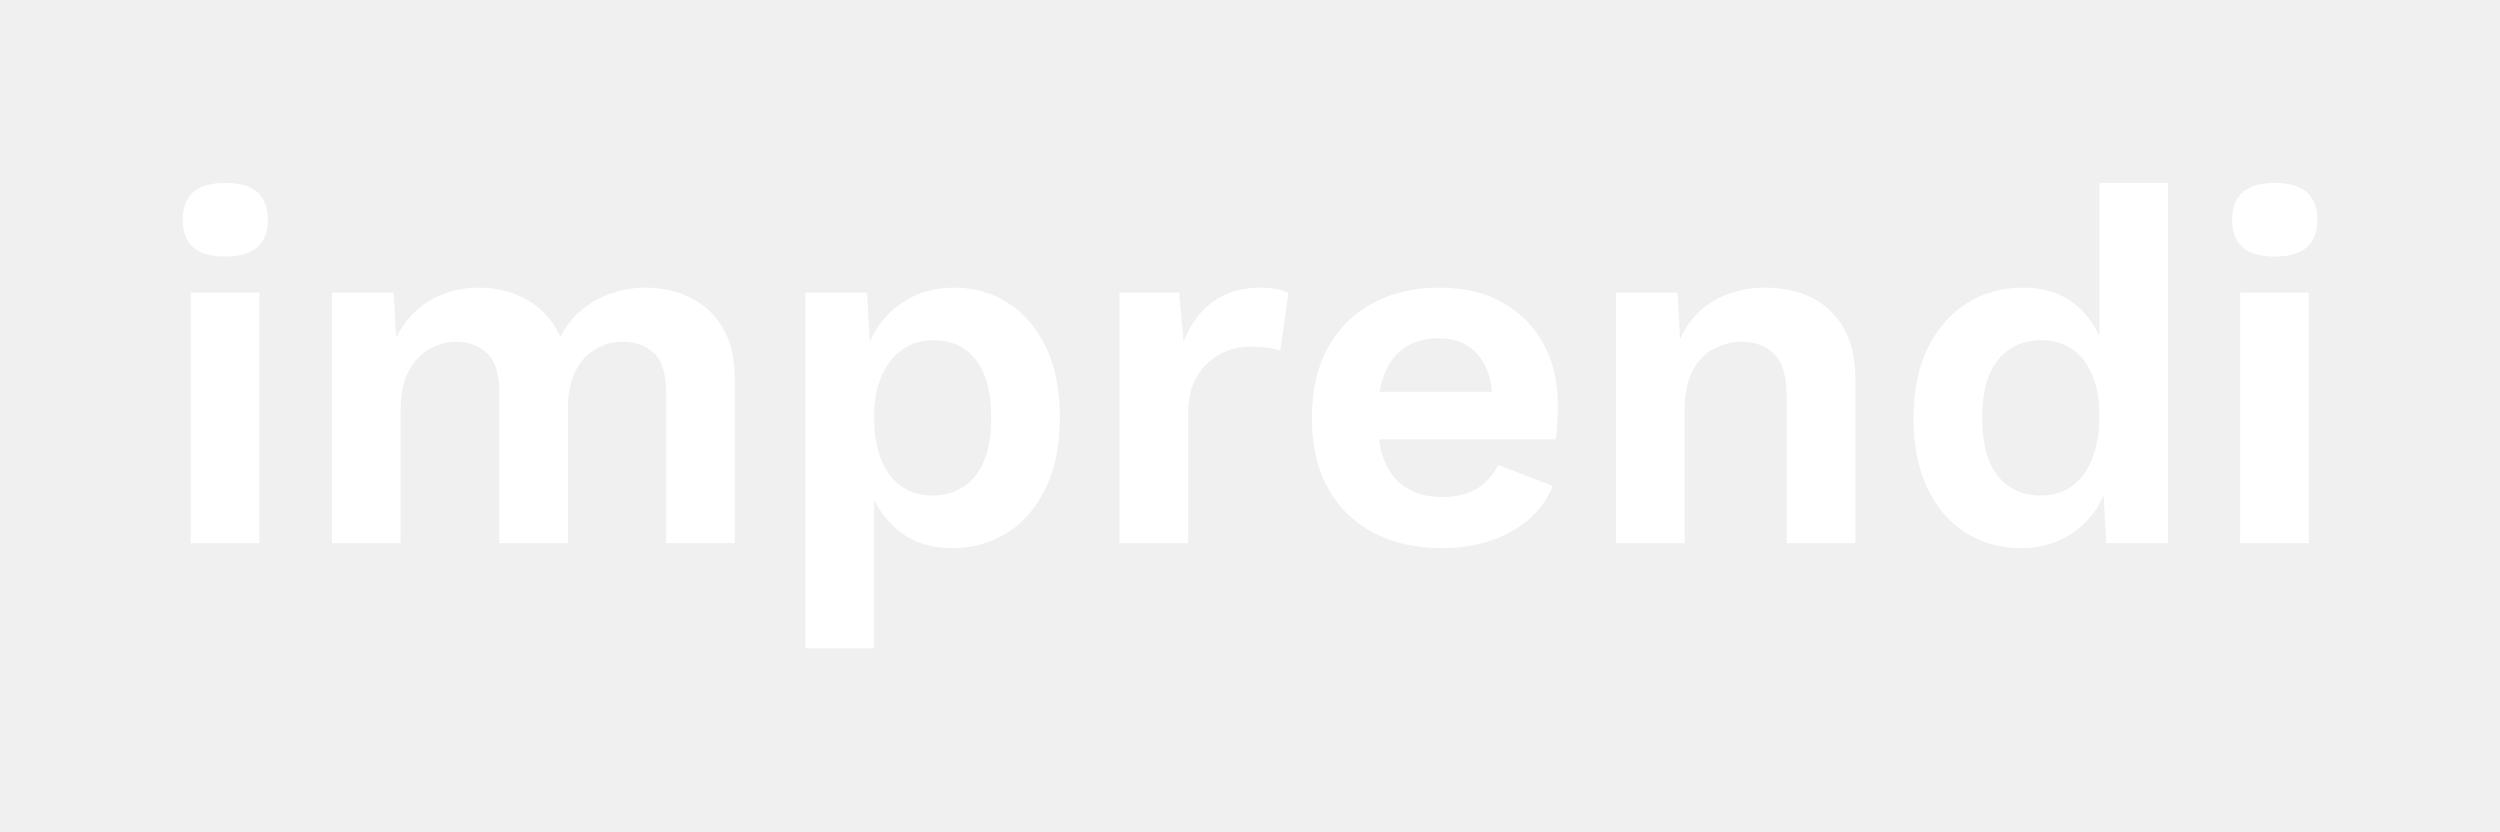
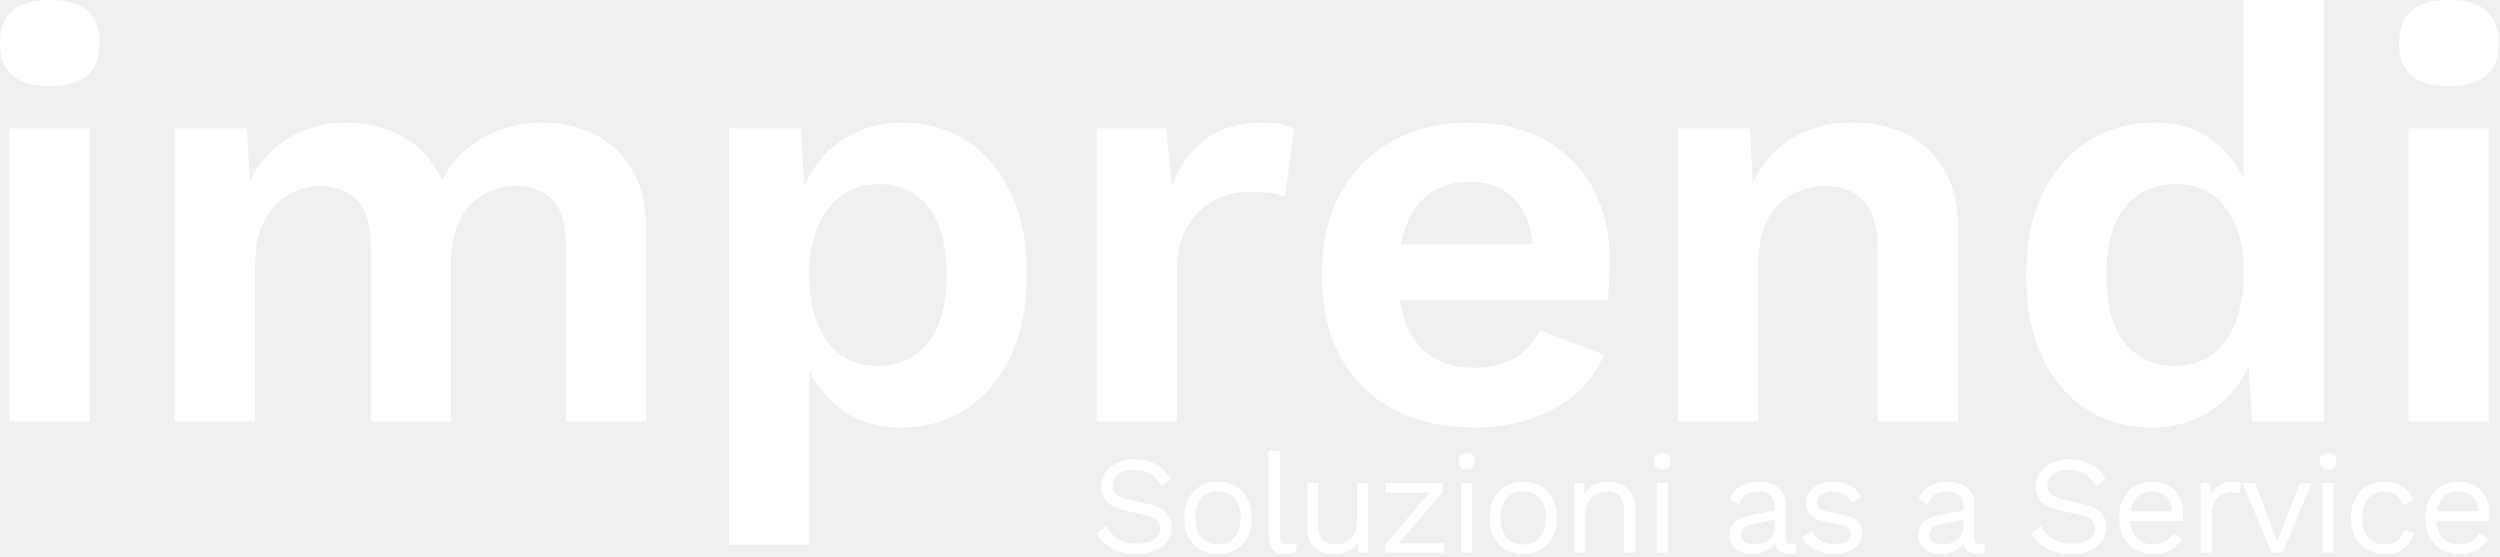
- <svg xmlns="http://www.w3.org/2000/svg" width="100%" height="100%" viewBox="0 0 800 266" version="1.1" xml:space="preserve" style="fill-rule:evenodd;clip-rule:evenodd;stroke-linejoin:round;stroke-miterlimit:2;">
-   <rect id="logo_bianco" x="0" y="0" width="800" height="265.957" style="fill:none;" />
-   <g>
-     <path d="M72.095,82.103c-4.596,-0 -8.016,-0.989 -10.26,-2.966c-2.244,-1.977 -3.366,-4.889 -3.366,-8.736c-0,-3.955 1.122,-6.92 3.366,-8.897c2.244,-1.977 5.664,-2.966 10.26,-2.966c4.595,-0 8.015,0.989 10.259,2.966c2.244,1.977 3.367,4.942 3.367,8.897c-0,3.847 -1.123,6.759 -3.367,8.736c-2.244,1.977 -5.664,2.966 -10.259,2.966Zm10.9,11.542l0,80.153l-21.962,-0l0,-80.153l21.962,-0Z" style="fill:#fff;fill-rule:nonzero;" />
-     <path d="M106.24,173.798l-0,-80.153l19.717,-0l0.802,14.427c2.672,-5.343 6.332,-9.351 10.981,-12.022c4.649,-2.672 9.805,-4.008 15.469,-4.008c5.771,-0 10.981,1.336 15.63,4.008c4.649,2.671 8.149,6.625 10.5,11.862c1.71,-3.527 4.008,-6.466 6.893,-8.817c2.886,-2.351 6.092,-4.114 9.619,-5.29c3.526,-1.175 7.107,-1.763 10.74,-1.763c5.237,-0 10.019,1.069 14.347,3.206c4.329,2.137 7.775,5.344 10.34,9.618c2.565,4.275 3.848,9.726 3.848,16.352l-0,52.58l-21.962,-0l-0,-48.252c-0,-5.878 -1.283,-10.046 -3.848,-12.504c-2.565,-2.458 -5.878,-3.687 -9.939,-3.687c-3.206,-0 -6.171,0.801 -8.897,2.404c-2.725,1.604 -4.862,3.981 -6.412,7.134c-1.549,3.153 -2.324,7.08 -2.324,11.783l-0,43.122l-21.962,-0l-0,-48.252c-0,-5.878 -1.309,-10.046 -3.928,-12.504c-2.618,-2.458 -5.958,-3.687 -10.019,-3.687c-2.778,-0 -5.53,0.748 -8.256,2.244c-2.725,1.496 -4.969,3.848 -6.732,7.054c-1.764,3.206 -2.645,7.427 -2.645,12.664l-0,42.481l-21.962,-0Z" style="fill:#fff;fill-rule:nonzero;" />
-     <path d="M257.729,207.462l-0,-113.817l19.717,-0l1.443,25.489l-2.725,-2.886c0.962,-4.702 2.752,-8.87 5.37,-12.504c2.618,-3.633 5.958,-6.492 10.019,-8.576c4.061,-2.084 8.603,-3.126 13.626,-3.126c6.519,-0 12.344,1.656 17.473,4.969c5.13,3.313 9.165,8.042 12.104,14.187c2.938,6.145 4.408,13.6 4.408,22.363c-0,8.763 -1.496,16.271 -4.489,22.523c-2.992,6.252 -7.08,11.034 -12.263,14.347c-5.183,3.313 -11.088,4.97 -17.714,4.97c-7.053,-0 -12.904,-1.977 -17.553,-5.931c-4.649,-3.955 -7.829,-8.924 -9.538,-14.909l2.084,-3.366l-0,56.267l-21.962,0Zm40.557,-48.893c5.878,-0 10.5,-2.111 13.866,-6.332c3.367,-4.222 5.05,-10.393 5.05,-18.516c0,-8.122 -1.63,-14.294 -4.889,-18.515c-3.26,-4.221 -7.829,-6.332 -13.706,-6.332c-3.741,-0 -7.027,0.989 -9.859,2.966c-2.832,1.977 -5.05,4.809 -6.653,8.496c-1.603,3.687 -2.404,8.149 -2.404,13.385c-0,5.023 0.748,9.432 2.244,13.226c1.496,3.794 3.66,6.679 6.492,8.656c2.832,1.977 6.119,2.966 9.859,2.966Z" style="fill:#fff;fill-rule:nonzero;" />
-     <path d="M358.24,173.798l0,-80.153l19.077,-0l1.442,15.71c2.138,-5.557 5.264,-9.832 9.378,-12.825c4.115,-2.992 9.271,-4.488 15.47,-4.488c1.817,-0 3.473,0.16 4.969,0.481c1.497,0.32 2.726,0.748 3.687,1.282l-2.565,18.435c-1.068,-0.427 -2.377,-0.748 -3.927,-0.961c-1.55,-0.214 -3.553,-0.321 -6.011,-0.321c-3.207,-0 -6.306,0.775 -9.298,2.324c-2.993,1.55 -5.451,3.901 -7.374,7.054c-1.924,3.153 -2.886,7.133 -2.886,11.943l0,41.519l-21.962,-0Z" style="fill:#fff;fill-rule:nonzero;" />
-     <path d="M461.477,175.401c-8.443,-0 -15.79,-1.657 -22.042,-4.97c-6.252,-3.313 -11.088,-8.068 -14.507,-14.267c-3.42,-6.198 -5.13,-13.679 -5.13,-22.443c-0,-8.763 1.71,-16.244 5.13,-22.442c3.419,-6.199 8.202,-10.955 14.347,-14.268c6.145,-3.313 13.172,-4.969 21.08,-4.969c8.122,-0 15.015,1.63 20.68,4.889c5.664,3.26 9.992,7.695 12.984,13.306c2.993,5.61 4.489,11.996 4.489,19.156c-0,2.138 -0.054,4.168 -0.16,6.092c-0.107,1.923 -0.268,3.633 -0.481,5.13l-63.962,-0l-0,-15.23l54.343,0l-10.58,3.848c0,-6.733 -1.523,-11.916 -4.569,-15.55c-3.045,-3.633 -7.347,-5.45 -12.904,-5.45c-4.061,-0 -7.561,0.962 -10.5,2.885c-2.939,1.924 -5.157,4.783 -6.653,8.577c-1.496,3.794 -2.244,8.576 -2.244,14.347c-0,5.664 0.828,10.34 2.485,14.027c1.656,3.687 4.007,6.439 7.053,8.255c3.046,1.817 6.706,2.726 10.981,2.726c4.702,-0 8.496,-0.909 11.382,-2.726c2.885,-1.816 5.129,-4.328 6.732,-7.534l17.474,6.733c-1.71,4.168 -4.302,7.748 -7.775,10.74c-3.473,2.993 -7.588,5.264 -12.344,6.813c-4.755,1.55 -9.858,2.325 -15.309,2.325Z" style="fill:#fff;fill-rule:nonzero;" />
-     <path d="M517.103,173.798l0,-80.153l19.718,-0l1.282,24.046l-2.725,-2.565c1.283,-5.237 3.313,-9.538 6.092,-12.905c2.778,-3.366 6.172,-5.904 10.179,-7.614c4.008,-1.71 8.416,-2.565 13.225,-2.565c5.558,-0 10.5,1.069 14.829,3.206c4.328,2.137 7.748,5.37 10.259,9.698c2.512,4.329 3.768,9.752 3.768,16.272l-0,52.58l-21.962,-0l-0,-46.329c-0,-6.839 -1.336,-11.568 -4.008,-14.187c-2.672,-2.618 -6.145,-3.927 -10.42,-3.927c-2.992,-0 -5.904,0.721 -8.737,2.164c-2.832,1.443 -5.129,3.767 -6.893,6.973c-1.763,3.206 -2.645,7.481 -2.645,12.825l0,42.481l-21.962,-0Z" style="fill:#fff;fill-rule:nonzero;" />
-     <path d="M646.63,175.401c-6.626,-0 -12.53,-1.657 -17.713,-4.97c-5.184,-3.313 -9.245,-8.068 -12.184,-14.267c-2.939,-6.198 -4.408,-13.626 -4.408,-22.282c-0,-8.871 1.55,-16.432 4.649,-22.684c3.099,-6.252 7.294,-11.007 12.584,-14.267c5.29,-3.259 11.248,-4.889 17.874,-4.889c7.053,-0 12.878,2.03 17.473,6.091c4.596,4.062 7.588,9.298 8.977,15.71l-2.084,2.565l0,-57.87l21.962,-0l0,115.26l-19.717,-0l-1.443,-24.367l2.565,1.283c-0.641,5.023 -2.298,9.378 -4.97,13.065c-2.671,3.687 -6.038,6.546 -10.099,8.576c-4.061,2.031 -8.55,3.046 -13.466,3.046Zm6.413,-16.832c3.847,-0 7.16,-0.989 9.939,-2.966c2.778,-1.977 4.942,-4.889 6.492,-8.737c1.55,-3.847 2.324,-8.442 2.324,-13.786c0,-5.13 -0.748,-9.485 -2.244,-13.065c-1.496,-3.58 -3.633,-6.332 -6.412,-8.256c-2.779,-1.923 -6.038,-2.885 -9.779,-2.885c-5.985,-0 -10.66,2.111 -14.027,6.332c-3.366,4.221 -5.049,10.393 -5.049,18.515c-0,8.123 1.656,14.294 4.969,18.516c3.313,4.221 7.909,6.332 13.787,6.332Z" style="fill:#fff;fill-rule:nonzero;" />
-     <path d="M727.905,82.103c-4.595,-0 -8.015,-0.989 -10.259,-2.966c-2.244,-1.977 -3.367,-4.889 -3.367,-8.736c0,-3.955 1.123,-6.92 3.367,-8.897c2.244,-1.977 5.664,-2.966 10.259,-2.966c4.596,-0 8.016,0.989 10.26,2.966c2.244,1.977 3.366,4.942 3.366,8.897c0,3.847 -1.122,6.759 -3.366,8.736c-2.244,1.977 -5.664,2.966 -10.26,2.966Zm10.901,11.542l0,80.153l-21.962,-0l0,-80.153l21.962,-0Z" style="fill:#fff;fill-rule:nonzero;" />
+ <svg xmlns="http://www.w3.org/2000/svg" width="100%" height="100%" viewBox="0 0 683 152" version="1.1" xml:space="preserve" style="fill-rule:evenodd;clip-rule:evenodd;stroke-linejoin:round;stroke-miterlimit:2;">
+   <g id="logo">
+     <g id="logo1">
+       <path d="M669.047,23.551c-4.593,0 -8.011,-0.988 -10.254,-2.964c-2.243,-1.976 -3.364,-4.886 -3.364,-8.731c-0,-3.952 1.121,-6.916 3.364,-8.892c2.243,-1.976 5.661,-2.964 10.254,-2.964c4.593,0 8.011,0.988 10.253,2.964c2.243,1.976 3.365,4.94 3.365,8.892c-0,3.845 -1.122,6.755 -3.365,8.731c-2.242,1.976 -5.66,2.964 -10.253,2.964Zm10.894,11.536l0,80.106l-21.949,-0l0,-80.106l21.949,-0Z" style="fill:#fff;fill-rule:nonzero;" />
+       <path d="M587.819,116.795c-6.622,-0 -12.523,-1.656 -17.703,-4.967c-5.18,-3.311 -9.239,-8.064 -12.176,-14.259c-2.938,-6.195 -4.406,-13.618 -4.406,-22.269c-0,-8.865 1.548,-16.422 4.646,-22.67c3.097,-6.249 7.29,-11.001 12.577,-14.259c5.287,-3.258 11.241,-4.887 17.863,-4.887c7.05,0 12.871,2.03 17.463,6.088c4.593,4.059 7.584,9.293 8.972,15.701l-2.082,2.564l-0,-57.837l21.949,0l-0,115.193l-19.706,-0l-1.442,-24.353l2.563,1.282c-0.641,5.02 -2.296,9.373 -4.967,13.057c-2.67,3.685 -6.034,6.542 -10.093,8.572c-4.059,2.029 -8.545,3.044 -13.458,3.044Zm6.409,-16.822c3.845,-0 7.156,-0.988 9.933,-2.964c2.777,-1.976 4.94,-4.887 6.488,-8.732c1.549,-3.845 2.324,-8.438 2.324,-13.778c-0,-5.127 -0.748,-9.479 -2.243,-13.058c-1.496,-3.578 -3.632,-6.328 -6.409,-8.25c-2.777,-1.923 -6.035,-2.884 -9.773,-2.884c-5.981,-0 -10.654,2.109 -14.018,6.328c-3.365,4.219 -5.047,10.387 -5.047,18.505c-0,8.117 1.655,14.285 4.966,18.504c3.312,4.219 7.904,6.329 13.779,6.329Z" style="fill:#fff;fill-rule:nonzero;" />
+       <path d="M458.368,115.193l-0,-80.106l19.706,-0l1.281,24.031l-2.723,-2.563c1.282,-5.234 3.311,-9.533 6.088,-12.897c2.777,-3.365 6.168,-5.901 10.173,-7.61c4.006,-1.709 8.412,-2.564 13.218,-2.564c5.554,0 10.494,1.068 14.82,3.205c4.325,2.136 7.743,5.367 10.253,9.692c2.51,4.326 3.765,9.747 3.765,16.262l0,52.55l-21.949,-0l0,-46.302c0,-6.835 -1.335,-11.562 -4.005,-14.178c-2.67,-2.617 -6.142,-3.926 -10.414,-3.926c-2.991,0 -5.901,0.721 -8.732,2.163c-2.83,1.442 -5.126,3.765 -6.889,6.969c-1.762,3.205 -2.643,7.477 -2.643,12.817l-0,42.457l-21.949,-0Z" style="fill:#fff;fill-rule:nonzero;" />
+       <path d="M402.774,116.795c-8.438,-0 -15.781,-1.656 -22.029,-4.967c-6.249,-3.311 -11.082,-8.064 -14.5,-14.259c-3.417,-6.195 -5.126,-13.671 -5.126,-22.429c-0,-8.759 1.709,-16.235 5.126,-22.43c3.418,-6.195 8.198,-10.948 14.34,-14.259c6.141,-3.311 13.164,-4.967 21.067,-4.967c8.118,0 15.007,1.629 20.668,4.887c5.661,3.258 9.986,7.69 12.977,13.297c2.991,5.608 4.486,11.99 4.486,19.146c-0,2.136 -0.053,4.165 -0.16,6.088c-0.107,1.922 -0.267,3.631 -0.481,5.127l-63.925,-0l0,-15.22l54.312,-0l-10.574,3.845c0,-6.729 -1.522,-11.909 -4.566,-15.541c-3.044,-3.631 -7.343,-5.447 -12.897,-5.447c-4.058,-0 -7.556,0.961 -10.494,2.884c-2.937,1.922 -5.153,4.779 -6.649,8.571c-1.495,3.792 -2.242,8.571 -2.242,14.339c-0,5.661 0.827,10.334 2.483,14.019c1.655,3.684 4.005,6.435 7.049,8.251c3.044,1.815 6.702,2.723 10.975,2.723c4.699,0 8.491,-0.908 11.375,-2.723c2.884,-1.816 5.127,-4.326 6.729,-7.53l17.463,6.728c-1.709,4.166 -4.299,7.744 -7.77,10.735c-3.472,2.99 -7.584,5.26 -12.337,6.809c-4.753,1.548 -9.853,2.323 -15.3,2.323Z" style="fill:#fff;fill-rule:nonzero;" />
+       <path d="M299.597,115.193l0,-80.106l19.065,-0l1.442,15.7c2.136,-5.554 5.261,-9.826 9.373,-12.817c4.112,-2.99 9.265,-4.486 15.46,-4.486c1.816,0 3.472,0.161 4.967,0.481c1.495,0.32 2.723,0.748 3.685,1.282l-2.564,18.424c-1.068,-0.427 -2.376,-0.748 -3.925,-0.961c-1.549,-0.214 -3.551,-0.321 -6.008,-0.321c-3.204,0 -6.302,0.775 -9.292,2.324c-2.991,1.548 -5.447,3.898 -7.37,7.049c-1.922,3.151 -2.884,7.129 -2.884,11.936l0,41.495l-21.949,-0Z" style="fill:#fff;fill-rule:nonzero;" />
+       <path d="M199.144,148.837l-0,-113.75l19.706,-0l1.442,25.473l-2.724,-2.884c0.962,-4.699 2.751,-8.865 5.368,-12.496c2.616,-3.632 5.954,-6.489 10.013,-8.571c4.059,-2.083 8.598,-3.125 13.618,-3.125c6.515,0 12.336,1.656 17.463,4.967c5.127,3.311 9.159,8.037 12.096,14.179c2.937,6.141 4.406,13.591 4.406,22.349c-0,8.759 -1.495,16.262 -4.486,22.51c-2.991,6.249 -7.076,11.028 -12.256,14.339c-5.181,3.311 -11.082,4.967 -17.704,4.967c-7.049,-0 -12.897,-1.976 -17.543,-5.928c-4.646,-3.952 -7.824,-8.919 -9.533,-14.9l2.083,-3.364l0,56.234l-21.949,0Zm40.534,-48.864c5.874,-0 10.494,-2.11 13.858,-6.329c3.365,-4.219 5.047,-10.387 5.047,-18.504c-0,-8.118 -1.629,-14.286 -4.887,-18.505c-3.257,-4.219 -7.823,-6.328 -13.698,-6.328c-3.738,-0 -7.022,0.988 -9.853,2.964c-2.83,1.976 -5.047,4.806 -6.649,8.491c-1.602,3.685 -2.403,8.144 -2.403,13.378c0,5.02 0.748,9.425 2.243,13.217c1.495,3.792 3.658,6.676 6.489,8.652c2.83,1.976 6.114,2.964 9.853,2.964Z" style="fill:#fff;fill-rule:nonzero;" />
+       <path d="M47.743,115.193l0,-80.106l19.706,-0l0.801,14.419c2.671,-5.341 6.329,-9.346 10.975,-12.016c4.646,-2.671 9.8,-4.006 15.461,-4.006c5.767,0 10.974,1.335 15.62,4.006c4.646,2.67 8.144,6.622 10.494,11.855c1.709,-3.524 4.005,-6.461 6.889,-8.811c2.884,-2.35 6.088,-4.112 9.613,-5.287c3.525,-1.175 7.103,-1.763 10.734,-1.763c5.234,0 10.014,1.068 14.339,3.205c4.326,2.136 7.771,5.34 10.334,9.612c2.563,4.273 3.845,9.72 3.845,16.342l0,52.55l-21.949,-0l-0,-48.224c-0,-5.875 -1.282,-10.04 -3.845,-12.497c-2.564,-2.456 -5.875,-3.685 -9.933,-3.685c-3.205,0 -6.168,0.801 -8.892,2.404c-2.724,1.602 -4.86,3.978 -6.409,7.129c-1.548,3.151 -2.323,7.076 -2.323,11.776l0,43.097l-21.949,-0l0,-48.224c0,-5.875 -1.308,-10.04 -3.925,-12.497c-2.617,-2.456 -5.955,-3.685 -10.013,-3.685c-2.777,0 -5.528,0.748 -8.251,2.243c-2.724,1.496 -4.967,3.845 -6.729,7.05c-1.762,3.204 -2.644,7.423 -2.644,12.656l0,42.457l-21.949,-0Z" style="fill:#fff;fill-rule:nonzero;" />
+       <path d="M13.618,23.551c-4.593,0 -8.011,-0.988 -10.254,-2.964c-2.243,-1.976 -3.364,-4.886 -3.364,-8.731c-0,-3.952 1.121,-6.916 3.364,-8.892c2.243,-1.976 5.661,-2.964 10.254,-2.964c4.593,-0 8.011,0.988 10.254,2.964c2.243,1.976 3.364,4.94 3.364,8.892c0,3.845 -1.121,6.755 -3.364,8.731c-2.243,1.976 -5.661,2.964 -10.254,2.964Zm10.894,11.536l0,80.106l-21.949,-0l0,-80.106l21.949,-0Z" style="fill:#fff;fill-rule:nonzero;" />
+     </g>
+     <g id="soluzioni-as-a-service">
+       <path d="M310.15,125.501c2.21,0 4.115,0.451 5.715,1.351c1.6,0.901 2.934,2.227 4,3.978l-2.552,1.979c-0.94,-1.624 -2,-2.772 -3.181,-3.445c-1.181,-0.672 -2.61,-1.008 -4.286,-1.008c-1.347,-0 -2.458,0.19 -3.334,0.571c-0.876,0.38 -1.518,0.881 -1.924,1.503c-0.406,0.622 -0.61,1.326 -0.61,2.112c0,0.888 0.28,1.669 0.839,2.341c0.558,0.672 1.676,1.199 3.352,1.579l5.448,1.218c2.413,0.533 4.096,1.339 5.048,2.417c0.953,1.078 1.429,2.417 1.429,4.015c-0,1.421 -0.4,2.684 -1.2,3.787c-0.8,1.104 -1.924,1.96 -3.372,2.569c-1.448,0.609 -3.149,0.914 -5.105,0.914c-1.829,-0 -3.435,-0.248 -4.819,-0.742c-1.385,-0.495 -2.572,-1.161 -3.563,-1.999c-0.99,-0.837 -1.803,-1.776 -2.438,-2.816l2.667,-2.169c0.483,0.964 1.105,1.814 1.867,2.55c0.762,0.735 1.682,1.306 2.762,1.712c1.079,0.406 2.318,0.609 3.714,0.609c1.296,0 2.42,-0.158 3.372,-0.476c0.953,-0.317 1.683,-0.786 2.191,-1.408c0.508,-0.621 0.762,-1.376 0.762,-2.264c-0,-0.812 -0.267,-1.542 -0.8,-2.189c-0.534,-0.647 -1.537,-1.135 -3.01,-1.465l-5.905,-1.332c-1.55,-0.355 -2.8,-0.844 -3.753,-1.465c-0.952,-0.622 -1.638,-1.358 -2.057,-2.208c-0.419,-0.85 -0.629,-1.769 -0.629,-2.759c0,-1.345 0.375,-2.582 1.124,-3.711c0.749,-1.129 1.829,-2.036 3.238,-2.721c1.41,-0.685 3.08,-1.028 5.01,-1.028Z" style="fill:#fff;fill-rule:nonzero;" />
+       <path d="M332.781,131.591c1.803,-0 3.397,0.393 4.781,1.18c1.384,0.786 2.47,1.922 3.257,3.406c0.788,1.484 1.181,3.254 1.181,5.309c0,2.055 -0.393,3.825 -1.181,5.31c-0.787,1.484 -1.873,2.619 -3.257,3.406c-1.384,0.786 -2.978,1.18 -4.781,1.18c-1.778,-0 -3.366,-0.394 -4.763,-1.18c-1.397,-0.787 -2.489,-1.922 -3.276,-3.406c-0.787,-1.485 -1.181,-3.255 -1.181,-5.31c-0,-2.055 0.394,-3.825 1.181,-5.309c0.787,-1.484 1.879,-2.62 3.276,-3.406c1.397,-0.787 2.985,-1.18 4.763,-1.18Zm-0,2.626c-1.296,-0 -2.401,0.292 -3.315,0.875c-0.914,0.584 -1.619,1.415 -2.114,2.493c-0.496,1.079 -0.743,2.379 -0.743,3.901c-0,1.497 0.247,2.791 0.743,3.882c0.495,1.091 1.2,1.929 2.114,2.512c0.914,0.584 2.019,0.876 3.315,0.876c1.295,-0 2.4,-0.292 3.314,-0.876c0.914,-0.583 1.619,-1.421 2.115,-2.512c0.495,-1.091 0.742,-2.385 0.742,-3.882c0,-1.522 -0.247,-2.822 -0.742,-3.901c-0.496,-1.078 -1.201,-1.909 -2.115,-2.493c-0.914,-0.583 -2.019,-0.875 -3.314,-0.875Z" style="fill:#fff;fill-rule:nonzero;" />
+       <path d="M349.62,123.218l-0,22.95c-0,0.964 0.178,1.63 0.533,1.998c0.356,0.368 0.927,0.552 1.715,0.552c0.508,-0 0.927,-0.039 1.257,-0.115c0.33,-0.076 0.775,-0.215 1.333,-0.418l-0.495,2.664c-0.406,0.177 -0.851,0.311 -1.333,0.399c-0.483,0.089 -0.978,0.134 -1.486,0.134c-1.549,-0 -2.699,-0.419 -3.448,-1.256c-0.749,-0.838 -1.124,-2.119 -1.124,-3.844l0,-23.064l3.048,-0Z" style="fill:#fff;fill-rule:nonzero;" />
+       <path d="M364.25,151.382c-1.22,-0 -2.369,-0.229 -3.448,-0.685c-1.08,-0.457 -1.956,-1.199 -2.629,-2.227c-0.673,-1.027 -1.01,-2.366 -1.01,-4.015l0,-12.484l3.048,0l0,11.685c0,1.928 0.419,3.254 1.257,3.977c0.839,0.723 2.02,1.085 3.544,1.085c0.711,-0 1.409,-0.121 2.095,-0.362c0.686,-0.241 1.302,-0.622 1.848,-1.142c0.546,-0.52 0.978,-1.186 1.295,-1.998c0.318,-0.812 0.476,-1.776 0.476,-2.892l0,-10.353l3.048,0l0,19.03l-2.667,0l-0.19,-2.892c-0.661,1.141 -1.556,1.972 -2.686,2.492c-1.13,0.521 -2.457,0.781 -3.981,0.781Z" style="fill:#fff;fill-rule:nonzero;" />
+       <path d="M378.46,151.001l0,-2.322l9.982,-11.684l2.4,-2.474l-3.391,0.077l-8.876,-0l-0,-2.627l15.658,0l-0,2.322l-9.982,11.684l-2.362,2.474l3.696,-0.076l8.953,0l-0,2.626l-16.078,0Z" style="fill:#fff;fill-rule:nonzero;" />
+       <path d="M400.671,128.318c-0.685,-0 -1.238,-0.21 -1.657,-0.628c-0.419,-0.419 -0.628,-0.971 -0.628,-1.656c-0,-0.685 0.209,-1.237 0.628,-1.655c0.419,-0.419 0.972,-0.628 1.657,-0.628c0.686,-0 1.239,0.209 1.658,0.628c0.419,0.418 0.628,0.97 0.628,1.655c0,0.685 -0.209,1.237 -0.628,1.656c-0.419,0.418 -0.972,0.628 -1.658,0.628Zm1.524,3.653l0,19.03l-3.048,0l0,-19.03l3.048,0Z" style="fill:#fff;fill-rule:nonzero;" />
+       <path d="M416.139,131.591c1.804,-0 3.397,0.393 4.782,1.18c1.384,0.786 2.47,1.922 3.257,3.406c0.787,1.484 1.181,3.254 1.181,5.309c-0,2.055 -0.394,3.825 -1.181,5.31c-0.787,1.484 -1.873,2.619 -3.257,3.406c-1.385,0.786 -2.978,1.18 -4.782,1.18c-1.778,-0 -3.365,-0.394 -4.762,-1.18c-1.397,-0.787 -2.489,-1.922 -3.276,-3.406c-0.788,-1.485 -1.182,-3.255 -1.182,-5.31c0,-2.055 0.394,-3.825 1.182,-5.309c0.787,-1.484 1.879,-2.62 3.276,-3.406c1.397,-0.787 2.984,-1.18 4.762,-1.18Zm0,2.626c-1.295,-0 -2.4,0.292 -3.314,0.875c-0.915,0.584 -1.619,1.415 -2.115,2.493c-0.495,1.079 -0.743,2.379 -0.743,3.901c0,1.497 0.248,2.791 0.743,3.882c0.496,1.091 1.2,1.929 2.115,2.512c0.914,0.584 2.019,0.876 3.314,0.876c1.296,-0 2.4,-0.292 3.315,-0.876c0.914,-0.583 1.619,-1.421 2.114,-2.512c0.495,-1.091 0.743,-2.385 0.743,-3.882c0,-1.522 -0.248,-2.822 -0.743,-3.901c-0.495,-1.078 -1.2,-1.909 -2.114,-2.493c-0.915,-0.583 -2.019,-0.875 -3.315,-0.875Z" style="fill:#fff;fill-rule:nonzero;" />
+       <path d="M430.083,151.001l0,-19.03l2.667,0l0.267,4.263l-0.496,-0.419c0.407,-1.014 0.953,-1.833 1.639,-2.454c0.685,-0.622 1.479,-1.072 2.381,-1.351c0.901,-0.28 1.835,-0.419 2.8,-0.419c1.372,-0 2.616,0.26 3.734,0.78c1.117,0.52 2.012,1.313 2.686,2.379c0.673,1.065 1.009,2.423 1.009,4.072l0,12.179l-3.048,0l0,-11.113c0,-2.106 -0.451,-3.571 -1.352,-4.396c-0.902,-0.825 -2.013,-1.237 -3.334,-1.237c-0.914,0 -1.829,0.216 -2.743,0.647c-0.914,0.431 -1.67,1.129 -2.267,2.093c-0.597,0.964 -0.895,2.258 -0.895,3.882l-0,10.124l-3.048,0Z" style="fill:#fff;fill-rule:nonzero;" />
+       <path d="M454.161,128.318c-0.686,-0 -1.238,-0.21 -1.657,-0.628c-0.419,-0.419 -0.629,-0.971 -0.629,-1.656c0,-0.685 0.21,-1.237 0.629,-1.655c0.419,-0.419 0.971,-0.628 1.657,-0.628c0.686,-0 1.238,0.209 1.657,0.628c0.419,0.418 0.629,0.97 0.629,1.655c0,0.685 -0.21,1.237 -0.629,1.656c-0.419,0.418 -0.971,0.628 -1.657,0.628Zm1.524,3.653l0,19.03l-3.048,0l0,-19.03l3.048,0Z" style="fill:#fff;fill-rule:nonzero;" />
+       <path d="M484.83,138.708c0,-1.421 -0.381,-2.518 -1.143,-3.292c-0.762,-0.774 -1.841,-1.161 -3.238,-1.161c-1.321,0 -2.438,0.285 -3.353,0.856c-0.914,0.571 -1.587,1.491 -2.019,2.76l-2.476,-1.523c0.508,-1.421 1.447,-2.569 2.819,-3.444c1.371,-0.875 3.073,-1.313 5.105,-1.313c1.372,-0 2.616,0.235 3.734,0.704c1.117,0.469 2,1.18 2.647,2.131c0.648,0.952 0.972,2.176 0.972,3.673l-0,9.21c-0,0.914 0.483,1.37 1.448,1.37c0.482,0 0.952,-0.063 1.409,-0.19l-0.152,2.398c-0.508,0.254 -1.168,0.381 -1.981,0.381c-0.737,-0 -1.397,-0.14 -1.981,-0.419c-0.584,-0.279 -1.042,-0.704 -1.372,-1.275c-0.33,-0.571 -0.495,-1.288 -0.495,-2.15l-0,-0.381l0.762,0.114c-0.305,0.99 -0.826,1.795 -1.562,2.417c-0.737,0.622 -1.562,1.078 -2.477,1.37c-0.914,0.292 -1.816,0.438 -2.704,0.438c-1.118,-0 -2.159,-0.191 -3.125,-0.571c-0.965,-0.381 -1.733,-0.958 -2.304,-1.732c-0.572,-0.774 -0.858,-1.732 -0.858,-2.873c0,-1.421 0.477,-2.595 1.429,-3.521c0.952,-0.926 2.28,-1.554 3.981,-1.884l7.544,-1.484l-0,2.512l-6.134,1.256c-1.245,0.253 -2.172,0.609 -2.781,1.065c-0.61,0.457 -0.915,1.091 -0.915,1.903c0,0.787 0.312,1.428 0.934,1.922c0.622,0.495 1.505,0.743 2.648,0.743c0.736,-0 1.441,-0.096 2.114,-0.286c0.673,-0.19 1.276,-0.482 1.81,-0.875c0.533,-0.394 0.952,-0.888 1.257,-1.485c0.305,-0.596 0.457,-1.3 0.457,-2.112l0,-5.252Z" style="fill:#fff;fill-rule:nonzero;" />
+       <path d="M501.098,151.382c-1.854,-0 -3.562,-0.394 -5.124,-1.18c-1.562,-0.787 -2.762,-1.903 -3.6,-3.349l2.59,-1.865c0.559,1.167 1.378,2.08 2.458,2.74c1.079,0.66 2.381,0.99 3.905,0.99c1.346,-0 2.4,-0.261 3.162,-0.781c0.762,-0.52 1.143,-1.199 1.143,-2.036c-0,-0.533 -0.172,-1.021 -0.515,-1.465c-0.343,-0.444 -0.997,-0.768 -1.962,-0.971l-4.571,-0.951c-1.855,-0.381 -3.182,-1.015 -3.982,-1.903c-0.8,-0.888 -1.2,-1.992 -1.2,-3.311c0,-1.041 0.299,-1.992 0.895,-2.855c0.597,-0.862 1.448,-1.554 2.553,-2.074c1.105,-0.52 2.407,-0.78 3.905,-0.78c1.88,-0 3.467,0.368 4.762,1.104c1.296,0.735 2.261,1.776 2.896,3.12l-2.553,1.675c-0.432,-1.116 -1.13,-1.935 -2.095,-2.455c-0.965,-0.52 -1.969,-0.78 -3.01,-0.78c-0.914,0 -1.695,0.127 -2.343,0.381c-0.648,0.253 -1.143,0.602 -1.486,1.046c-0.343,0.444 -0.514,0.945 -0.514,1.504c-0,0.558 0.19,1.072 0.571,1.541c0.381,0.469 1.093,0.806 2.134,1.009l4.762,0.989c1.778,0.355 3.023,0.939 3.734,1.751c0.711,0.812 1.067,1.801 1.067,2.968c-0,1.193 -0.318,2.24 -0.953,3.14c-0.635,0.901 -1.524,1.592 -2.667,2.075c-1.143,0.482 -2.463,0.723 -3.962,0.723Z" style="fill:#fff;fill-rule:nonzero;" />
+       <path d="M536.377,138.708c-0,-1.421 -0.381,-2.518 -1.143,-3.292c-0.762,-0.774 -1.842,-1.161 -3.238,-1.161c-1.321,0 -2.439,0.285 -3.353,0.856c-0.914,0.571 -1.587,1.491 -2.019,2.76l-2.477,-1.523c0.508,-1.421 1.448,-2.569 2.82,-3.444c1.371,-0.875 3.073,-1.313 5.105,-1.313c1.371,-0 2.616,0.235 3.733,0.704c1.118,0.469 2.001,1.18 2.648,2.131c0.648,0.952 0.972,2.176 0.972,3.673l-0,9.21c-0,0.914 0.482,1.37 1.447,1.37c0.483,0 0.953,-0.063 1.41,-0.19l-0.152,2.398c-0.508,0.254 -1.169,0.381 -1.981,0.381c-0.737,-0 -1.397,-0.14 -1.982,-0.419c-0.584,-0.279 -1.041,-0.704 -1.371,-1.275c-0.33,-0.571 -0.495,-1.288 -0.495,-2.15l-0,-0.381l0.762,0.114c-0.305,0.99 -0.826,1.795 -1.562,2.417c-0.737,0.622 -1.562,1.078 -2.477,1.37c-0.914,0.292 -1.816,0.438 -2.705,0.438c-1.117,-0 -2.159,-0.191 -3.124,-0.571c-0.965,-0.381 -1.733,-0.958 -2.305,-1.732c-0.571,-0.774 -0.857,-1.732 -0.857,-2.873c0,-1.421 0.476,-2.595 1.429,-3.521c0.952,-0.926 2.279,-1.554 3.981,-1.884l7.543,-1.484l0,2.512l-6.133,1.256c-1.245,0.253 -2.172,0.609 -2.782,1.065c-0.609,0.457 -0.914,1.091 -0.914,1.903c0,0.787 0.311,1.428 0.934,1.922c0.622,0.495 1.504,0.743 2.647,0.743c0.737,-0 1.442,-0.096 2.115,-0.286c0.673,-0.19 1.276,-0.482 1.809,-0.875c0.534,-0.394 0.953,-0.888 1.258,-1.485c0.304,-0.596 0.457,-1.3 0.457,-2.112l-0,-5.252Z" style="fill:#fff;fill-rule:nonzero;" />
+       <path d="M565.522,125.501c2.21,0 4.114,0.451 5.715,1.351c1.6,0.901 2.933,2.227 4,3.978l-2.553,1.979c-0.939,-1.624 -2,-2.772 -3.181,-3.445c-1.181,-0.672 -2.61,-1.008 -4.286,-1.008c-1.346,-0 -2.457,0.19 -3.333,0.571c-0.877,0.38 -1.518,0.881 -1.924,1.503c-0.407,0.622 -0.61,1.326 -0.61,2.112c-0,0.888 0.279,1.669 0.838,2.341c0.559,0.672 1.676,1.199 3.353,1.579l5.448,1.218c2.413,0.533 4.095,1.339 5.048,2.417c0.952,1.078 1.428,2.417 1.428,4.015c0,1.421 -0.4,2.684 -1.2,3.787c-0.8,1.104 -1.924,1.96 -3.371,2.569c-1.448,0.609 -3.15,0.914 -5.105,0.914c-1.829,-0 -3.436,-0.248 -4.82,-0.742c-1.384,-0.495 -2.571,-1.161 -3.562,-1.999c-0.991,-0.837 -1.803,-1.776 -2.438,-2.816l2.667,-2.169c0.482,0.964 1.104,1.814 1.866,2.55c0.762,0.735 1.683,1.306 2.762,1.712c1.08,0.406 2.318,0.609 3.715,0.609c1.295,0 2.419,-0.158 3.372,-0.476c0.952,-0.317 1.682,-0.786 2.19,-1.408c0.508,-0.621 0.762,-1.376 0.762,-2.264c0,-0.812 -0.266,-1.542 -0.8,-2.189c-0.533,-0.647 -1.536,-1.135 -3.009,-1.465l-5.906,-1.332c-1.549,-0.355 -2.8,-0.844 -3.752,-1.465c-0.953,-0.622 -1.639,-1.358 -2.058,-2.208c-0.419,-0.85 -0.628,-1.769 -0.628,-2.759c-0,-1.345 0.374,-2.582 1.124,-3.711c0.749,-1.129 1.828,-2.036 3.238,-2.721c1.41,-0.685 3.08,-1.028 5.01,-1.028Z" style="fill:#fff;fill-rule:nonzero;" />
+       <path d="M588.228,151.382c-1.803,-0 -3.409,-0.394 -4.819,-1.18c-1.41,-0.787 -2.508,-1.922 -3.296,-3.406c-0.787,-1.485 -1.181,-3.255 -1.181,-5.31c0,-2.055 0.394,-3.825 1.181,-5.309c0.788,-1.484 1.867,-2.62 3.239,-3.406c1.371,-0.787 2.933,-1.18 4.686,-1.18c1.778,-0 3.295,0.38 4.553,1.142c1.257,0.761 2.216,1.795 2.876,3.101c0.66,1.307 0.991,2.772 0.991,4.396c-0,0.432 -0.013,0.825 -0.039,1.18c-0.025,0.355 -0.063,0.673 -0.114,0.952l-15.391,-0l-0,-2.703l14.058,0l-1.562,0.305c-0,-1.827 -0.502,-3.235 -1.505,-4.225c-1.003,-0.989 -2.318,-1.484 -3.943,-1.484c-1.245,0 -2.318,0.285 -3.22,0.856c-0.901,0.571 -1.6,1.396 -2.095,2.474c-0.495,1.079 -0.743,2.379 -0.743,3.901c0,1.497 0.254,2.791 0.762,3.882c0.508,1.091 1.226,1.922 2.153,2.493c0.927,0.571 2.038,0.857 3.333,0.857c1.397,-0 2.534,-0.267 3.41,-0.8c0.876,-0.533 1.581,-1.256 2.114,-2.169l2.401,1.408c-0.483,0.863 -1.099,1.611 -1.848,2.246c-0.749,0.634 -1.626,1.122 -2.629,1.465c-1.003,0.342 -2.127,0.514 -3.372,0.514Z" style="fill:#fff;fill-rule:nonzero;" />
+       <path d="M601.22,151.001l-0,-19.03l2.476,0l0.419,3.121c0.534,-1.167 1.315,-2.042 2.343,-2.626c1.029,-0.583 2.28,-0.875 3.753,-0.875c0.33,-0 0.692,0.025 1.086,0.076c0.393,0.051 0.73,0.152 1.009,0.304l-0.533,2.779c-0.279,-0.102 -0.584,-0.178 -0.914,-0.229c-0.331,-0.05 -0.8,-0.076 -1.41,-0.076c-0.787,0 -1.581,0.229 -2.381,0.685c-0.8,0.457 -1.467,1.148 -2,2.075c-0.534,0.926 -0.8,2.099 -0.8,3.52l-0,10.276l-3.048,0Z" style="fill:#fff;fill-rule:nonzero;" />
+       <path d="M628.346,131.971l3.2,0l-7.925,19.03l-3.047,0l-7.925,-19.03l3.467,0l6.02,15.947l6.21,-15.947Z" style="fill:#fff;fill-rule:nonzero;" />
+       <path d="M636.041,128.318c-0.685,-0 -1.238,-0.21 -1.657,-0.628c-0.419,-0.419 -0.628,-0.971 -0.628,-1.656c-0,-0.685 0.209,-1.237 0.628,-1.655c0.419,-0.419 0.972,-0.628 1.657,-0.628c0.686,-0 1.239,0.209 1.658,0.628c0.419,0.418 0.628,0.97 0.628,1.655c0,0.685 -0.209,1.237 -0.628,1.656c-0.419,0.418 -0.972,0.628 -1.658,0.628Zm1.524,3.653l0,19.03l-3.047,0l-0,-19.03l3.047,0Z" style="fill:#fff;fill-rule:nonzero;" />
+       <path d="M651.509,131.591c1.321,-0 2.483,0.203 3.486,0.609c1.004,0.406 1.873,0.989 2.61,1.751c0.737,0.761 1.333,1.661 1.791,2.702l-2.896,1.37c-0.406,-1.218 -1.022,-2.15 -1.848,-2.797c-0.825,-0.647 -1.898,-0.971 -3.219,-0.971c-1.27,0 -2.362,0.285 -3.276,0.856c-0.915,0.571 -1.613,1.396 -2.096,2.474c-0.482,1.079 -0.724,2.379 -0.724,3.901c0,1.497 0.242,2.791 0.724,3.882c0.483,1.091 1.181,1.922 2.096,2.493c0.914,0.571 2.006,0.857 3.276,0.857c0.991,-0 1.848,-0.153 2.572,-0.457c0.724,-0.305 1.32,-0.749 1.79,-1.332c0.47,-0.584 0.794,-1.294 0.972,-2.132l2.819,0.99c-0.432,1.167 -1.022,2.169 -1.771,3.007c-0.75,0.837 -1.651,1.478 -2.705,1.922c-1.054,0.444 -2.255,0.666 -3.601,0.666c-1.778,-0 -3.365,-0.394 -4.762,-1.18c-1.397,-0.787 -2.489,-1.922 -3.276,-3.406c-0.788,-1.485 -1.181,-3.255 -1.181,-5.31c-0,-2.055 0.393,-3.825 1.181,-5.309c0.787,-1.484 1.879,-2.62 3.276,-3.406c1.397,-0.787 2.984,-1.18 4.762,-1.18Z" style="fill:#fff;fill-rule:nonzero;" />
+       <path d="M671.892,151.382c-1.804,-0 -3.41,-0.394 -4.82,-1.18c-1.409,-0.787 -2.508,-1.922 -3.295,-3.406c-0.787,-1.485 -1.181,-3.255 -1.181,-5.31c-0,-2.055 0.394,-3.825 1.181,-5.309c0.787,-1.484 1.867,-2.62 3.238,-3.406c1.372,-0.787 2.934,-1.18 4.686,-1.18c1.778,-0 3.296,0.38 4.553,1.142c1.257,0.761 2.216,1.795 2.876,3.101c0.661,1.307 0.991,2.772 0.991,4.396c-0,0.432 -0.013,0.825 -0.038,1.18c-0.026,0.355 -0.064,0.673 -0.114,0.952l-15.392,-0l-0,-2.703l14.058,0l-1.562,0.305c0,-1.827 -0.502,-3.235 -1.505,-4.225c-1.003,-0.989 -2.317,-1.484 -3.943,-1.484c-1.244,0 -2.318,0.285 -3.219,0.856c-0.902,0.571 -1.6,1.396 -2.096,2.474c-0.495,1.079 -0.743,2.379 -0.743,3.901c0,1.497 0.254,2.791 0.762,3.882c0.508,1.091 1.226,1.922 2.153,2.493c0.927,0.571 2.038,0.857 3.334,0.857c1.397,-0 2.533,-0.267 3.409,-0.8c0.877,-0.533 1.581,-1.256 2.115,-2.169l2.4,1.408c-0.483,0.863 -1.099,1.611 -1.848,2.246c-0.749,0.634 -1.625,1.122 -2.629,1.465c-1.003,0.342 -2.127,0.514 -3.371,0.514Z" style="fill:#fff;fill-rule:nonzero;" />
+     </g>
  </g>
</svg>
